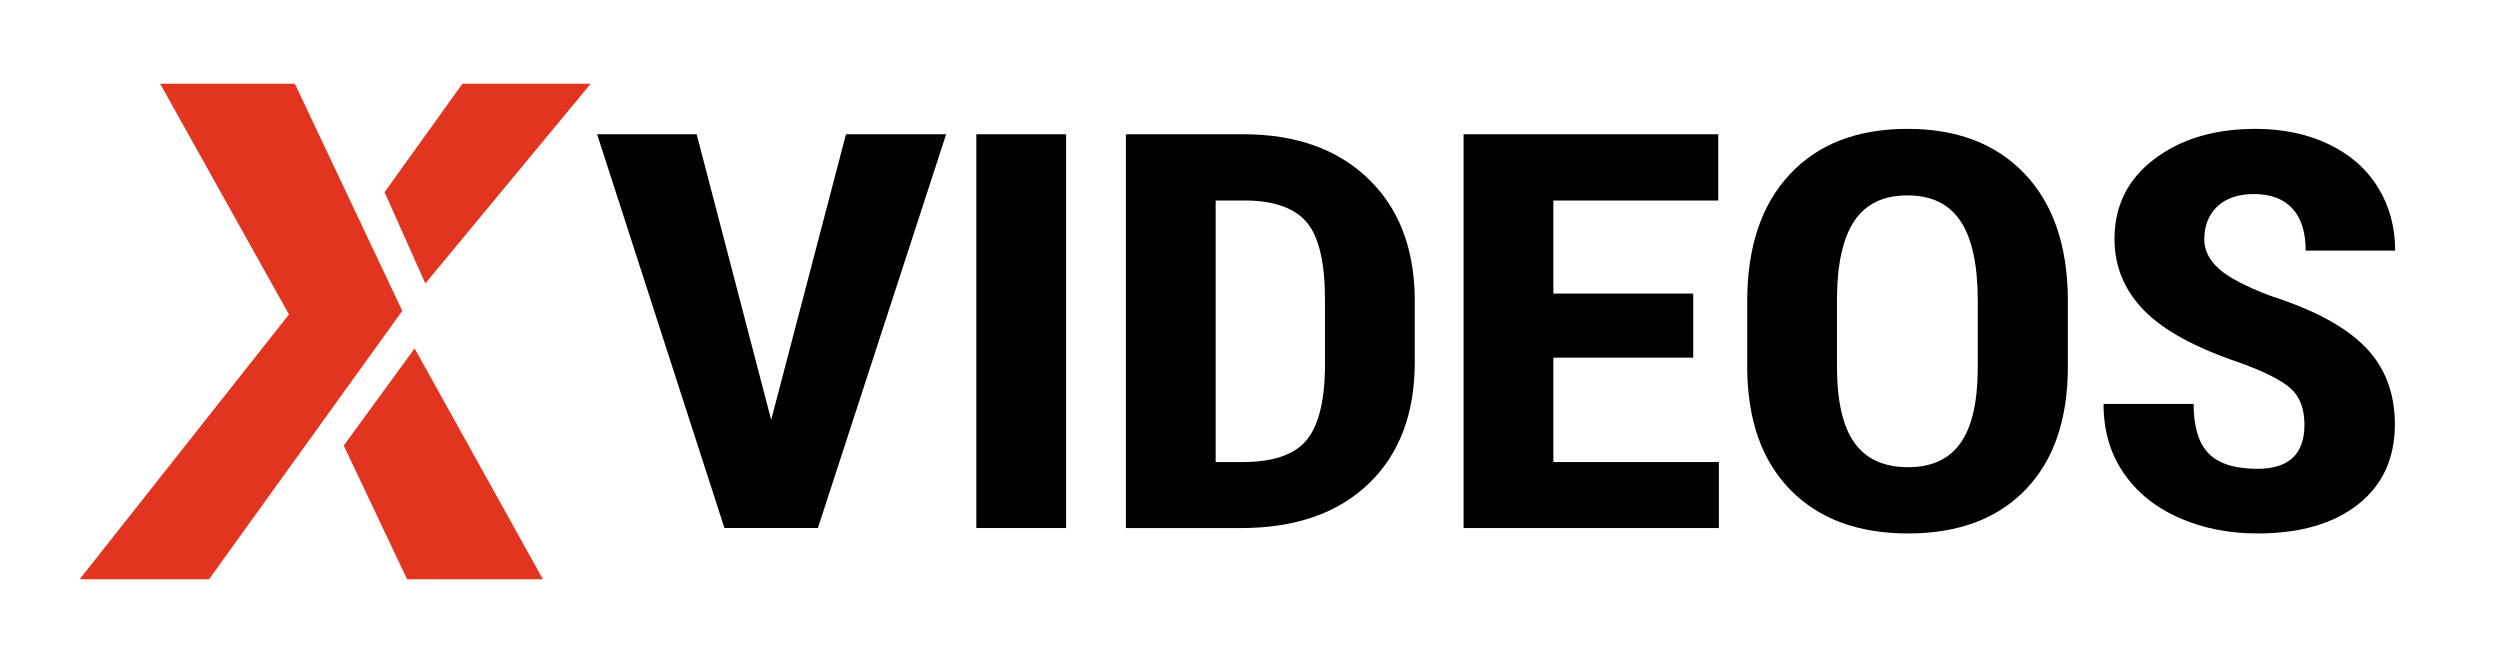
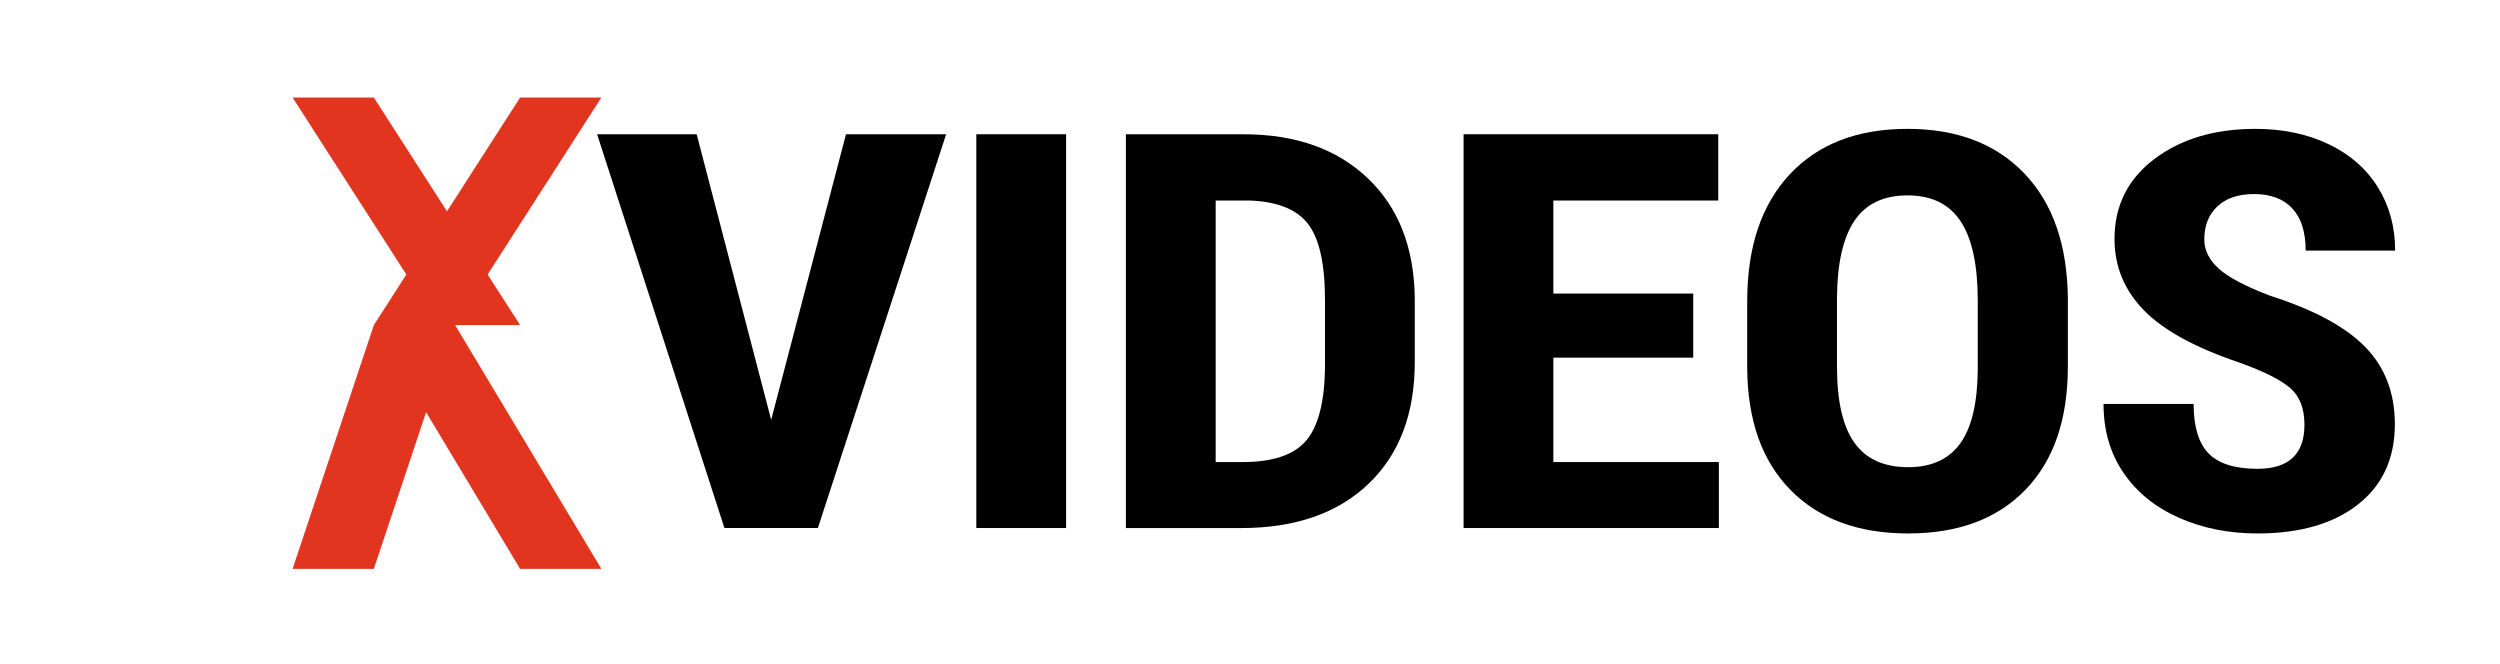
<svg xmlns="http://www.w3.org/2000/svg" version="1.1" x="0px" y="0px" viewBox="0 0 1538.08 408.22" style="enable-background:new 0 0 1538.08 408.22;" xml:space="preserve">
  <style type="text/css">
	.st0{fill:#E1351F;}
</style>
  <g id="VIDEOS">
    <g>
      <path d="M474.45,258.31L520.48,82.6h61.62l-78.91,242.26H445.7L367.36,82.6h61.25L474.45,258.31z" />
      <path d="M655.9,324.86h-55.24V82.6h55.24V324.86z" />
      <path d="M692.68,324.86V82.6h72.33c31.94,0,57.4,8.98,76.37,26.96c18.97,17.97,28.65,42.6,29.03,73.88v39.27    c0,31.84-9.49,56.82-28.46,74.96c-18.97,18.14-45.12,27.21-78.44,27.21H692.68z M747.92,123.37v160.9h16.53    c18.41,0,31.38-4.3,38.89-12.9c7.51-8.59,11.46-23.43,11.84-44.51v-42.1c0-22.63-3.57-38.41-10.71-47.34    c-7.14-8.93-19.29-13.62-36.45-14.06H747.92z" />
      <path d="M1041.72,220.04h-86.05v64.23h101.83v40.6H900.44V82.6h156.69v40.77H955.67v57.24h86.05V220.04z" />
      <path d="M1272.21,225.53c0,32.5-8.67,57.74-26.02,75.71c-17.35,17.97-41.43,26.96-72.24,26.96c-30.69,0-54.8-8.9-72.33-26.71    c-17.54-17.8-26.43-42.73-26.68-74.79v-41.43c0-33.28,8.7-59.26,26.12-77.95c17.41-18.69,41.58-28.04,72.52-28.04    c30.44,0,54.42,9.18,71.96,27.54c17.53,18.36,26.43,44.12,26.68,77.29V225.53z M1216.78,184.93c0-21.85-3.51-38.1-10.52-48.75    c-7.02-10.65-17.91-15.97-32.69-15.97c-14.65,0-25.49,5.13-32.5,15.39c-7.02,10.26-10.65,25.87-10.9,46.84v43.09    c0,21.19,3.57,36.8,10.71,46.84c7.14,10.04,18.16,15.06,33.07,15.06c14.4,0,25.11-4.91,32.13-14.73    c7.01-9.82,10.58-25.04,10.71-45.67V184.93z" />
      <path d="M1417.77,261.3c0-9.87-2.85-17.33-8.55-22.38c-5.7-5.05-16.06-10.29-31.09-15.72c-27.43-9.21-47.16-19.99-59.18-32.36    c-12.02-12.37-18.04-26.98-18.04-43.84c0-20.41,8.17-36.8,24.52-49.17c16.34-12.37,37.11-18.55,62.28-18.55    c16.78,0,31.75,3.14,44.9,9.4c13.15,6.27,23.26,15.12,30.34,26.54c7.08,11.43,10.62,24.4,10.62,38.94h-55.05    c0-11.31-2.72-19.94-8.17-25.87c-5.45-5.93-13.31-8.9-23.58-8.9c-9.65,0-17.16,2.52-22.54,7.57c-5.39,5.05-8.08,11.84-8.08,20.38    c0,6.66,3.01,12.67,9.02,18.05c6.01,5.38,16.66,10.96,31.94,16.72c26.68,8.54,46.06,19.03,58.15,31.45    c12.08,12.42,18.13,28.23,18.13,47.42c0,21.08-7.58,37.55-22.73,49.42c-15.16,11.87-35.76,17.8-61.81,17.8    c-17.66,0-33.76-3.22-48.28-9.65c-14.53-6.43-25.9-15.64-34.1-27.62c-8.21-11.98-12.31-26.12-12.31-42.43h55.42    c0,13.98,3.07,24.13,9.21,30.45c6.14,6.32,16.16,9.48,30.06,9.48C1408.13,288.42,1417.77,279.39,1417.77,261.3z" />
    </g>
  </g>
  <g id="X">
-     <polygon class="st0" points="363.41,51.53 284.48,51.53 236.59,118.25 261.69,174.39  " />
-     <polygon class="st0" points="250.46,356.38 334.02,356.38 255.08,214.36 211.49,274.14  " />
-     <polygon class="st0" points="181.43,51.53 247.49,191.24 128.59,356.38 48.99,356.38 177.78,193.46 98.53,51.53  " />
+     <polygon class="st0" points="180,60 230,60 320,200 270,200" />
+     <polygon class="st0" points="320,60 370,60 280,200 230,200" />
+     <polygon class="st0" points="230,200 280,200 370,350 320,350" />
+     <polygon class="st0" points="180,350 230,350 280,200 230,200" />
  </g>
</svg>
